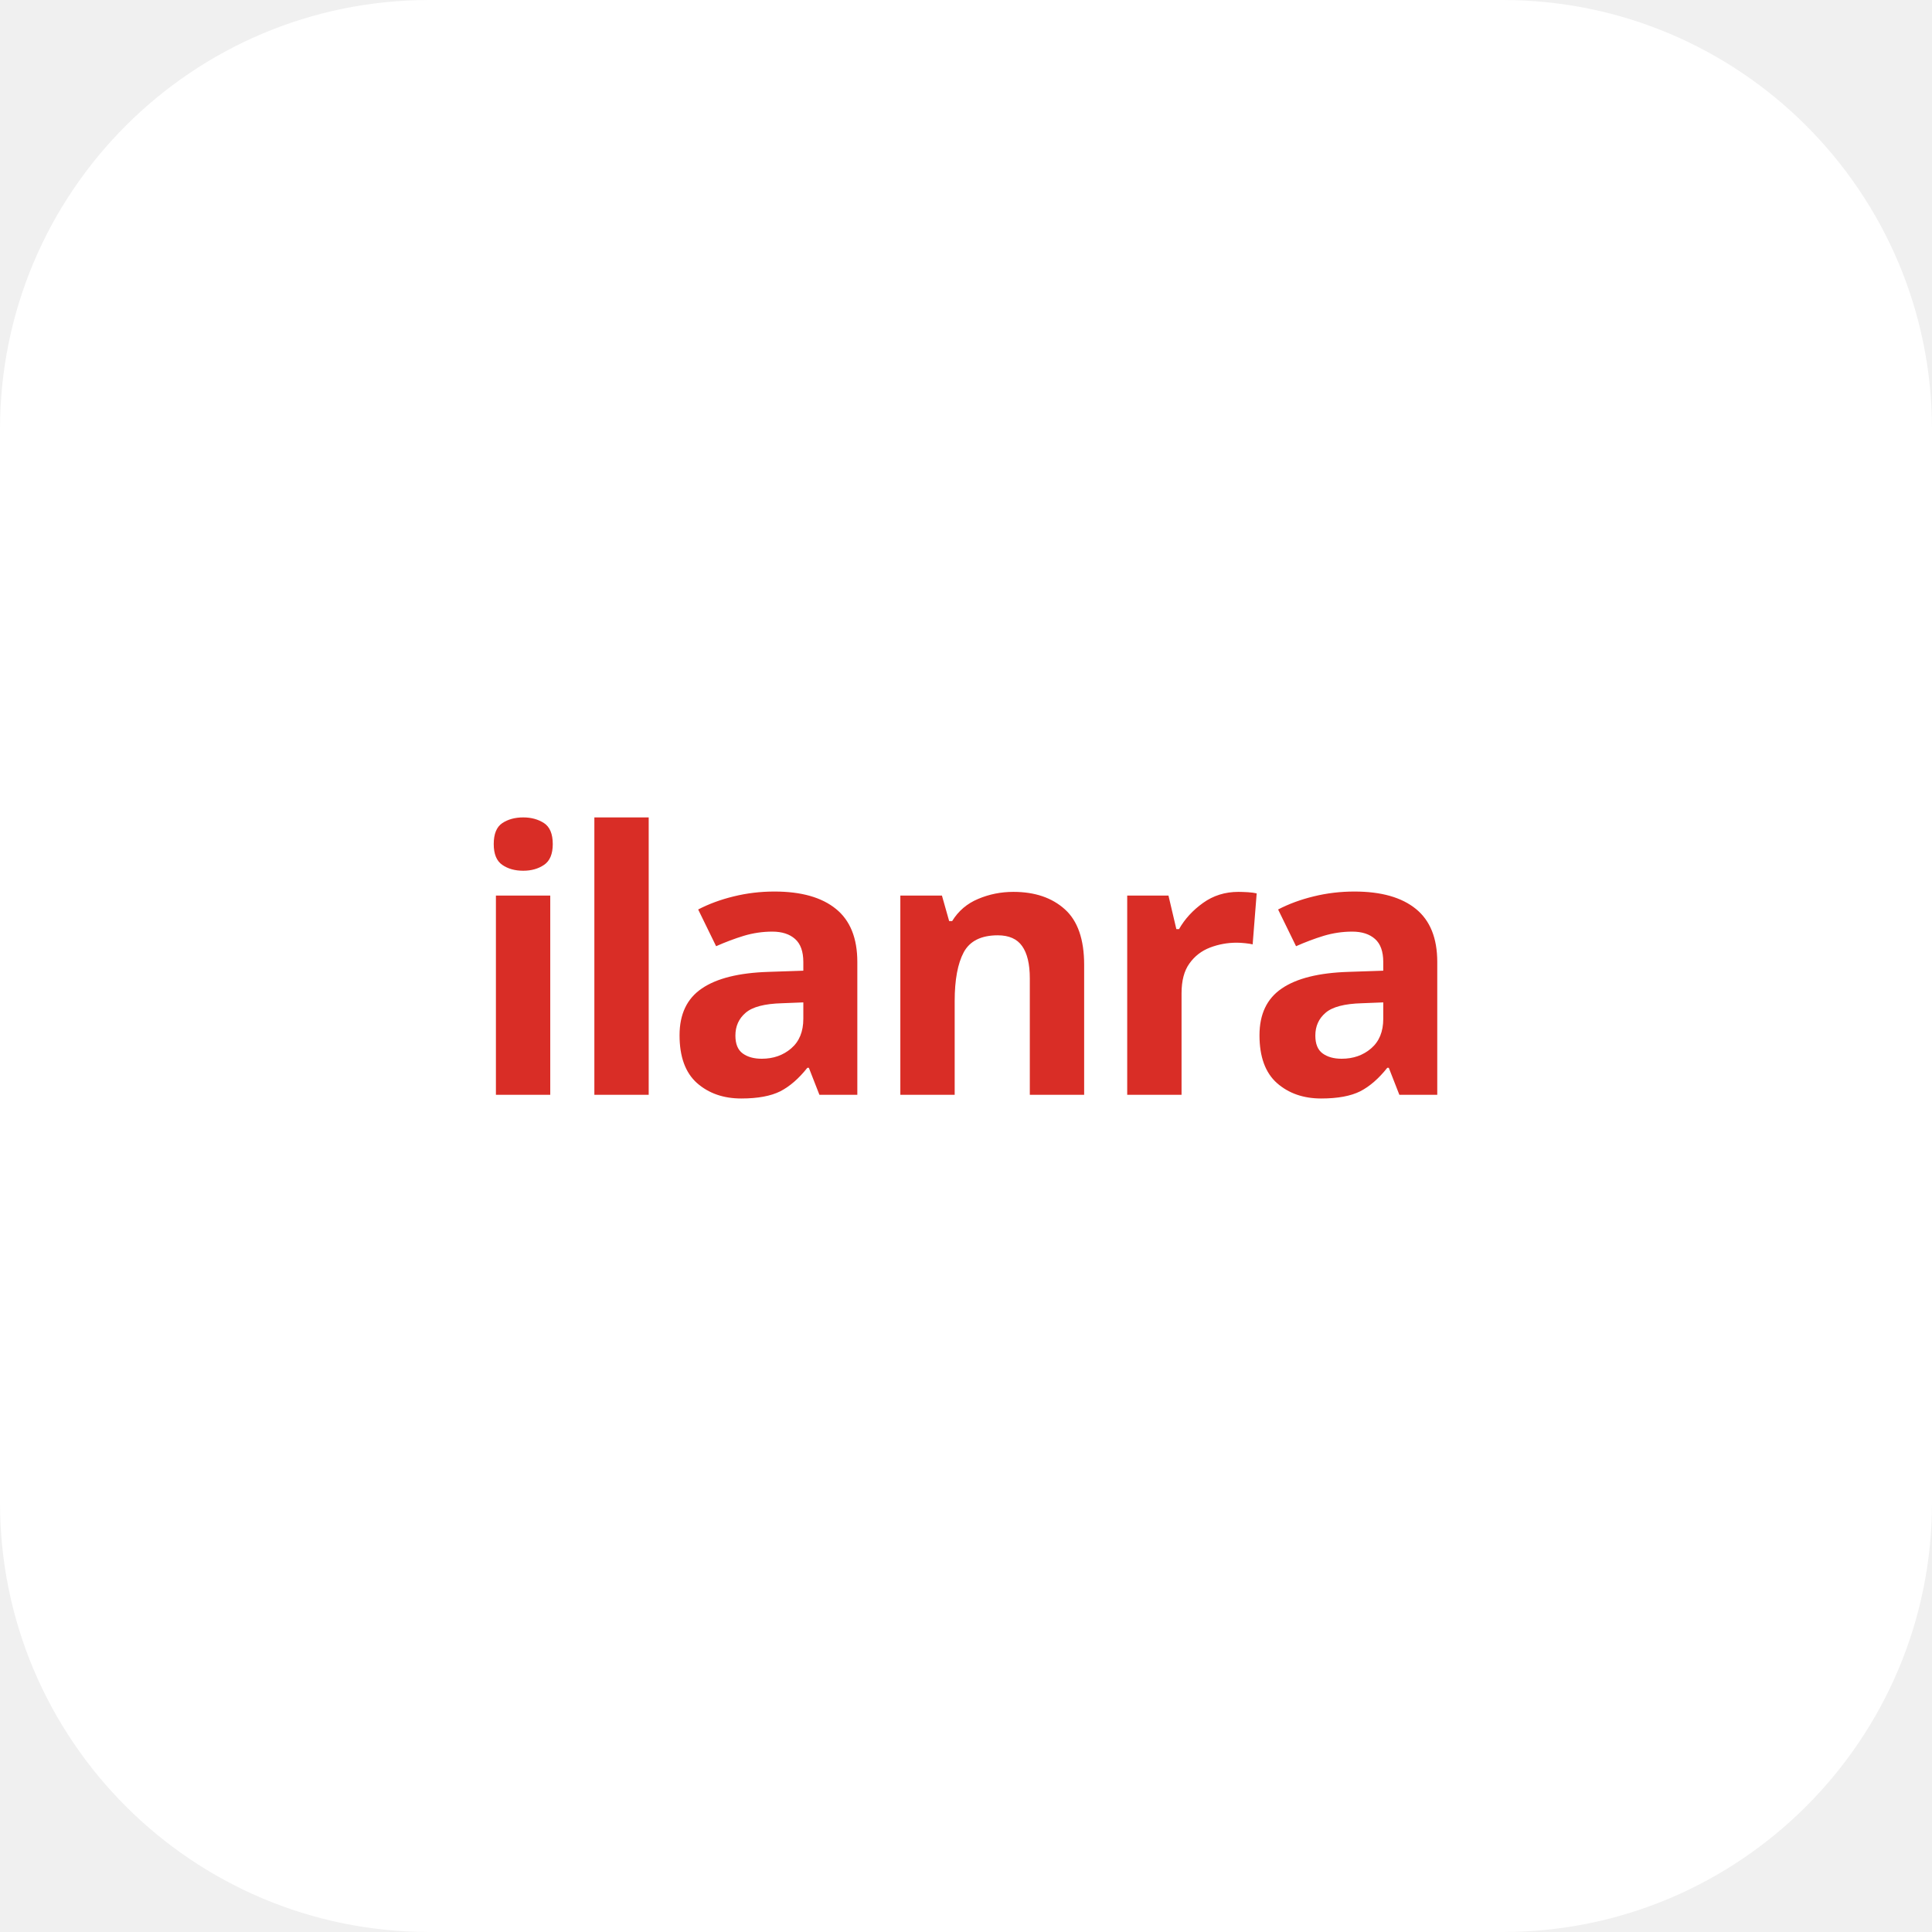
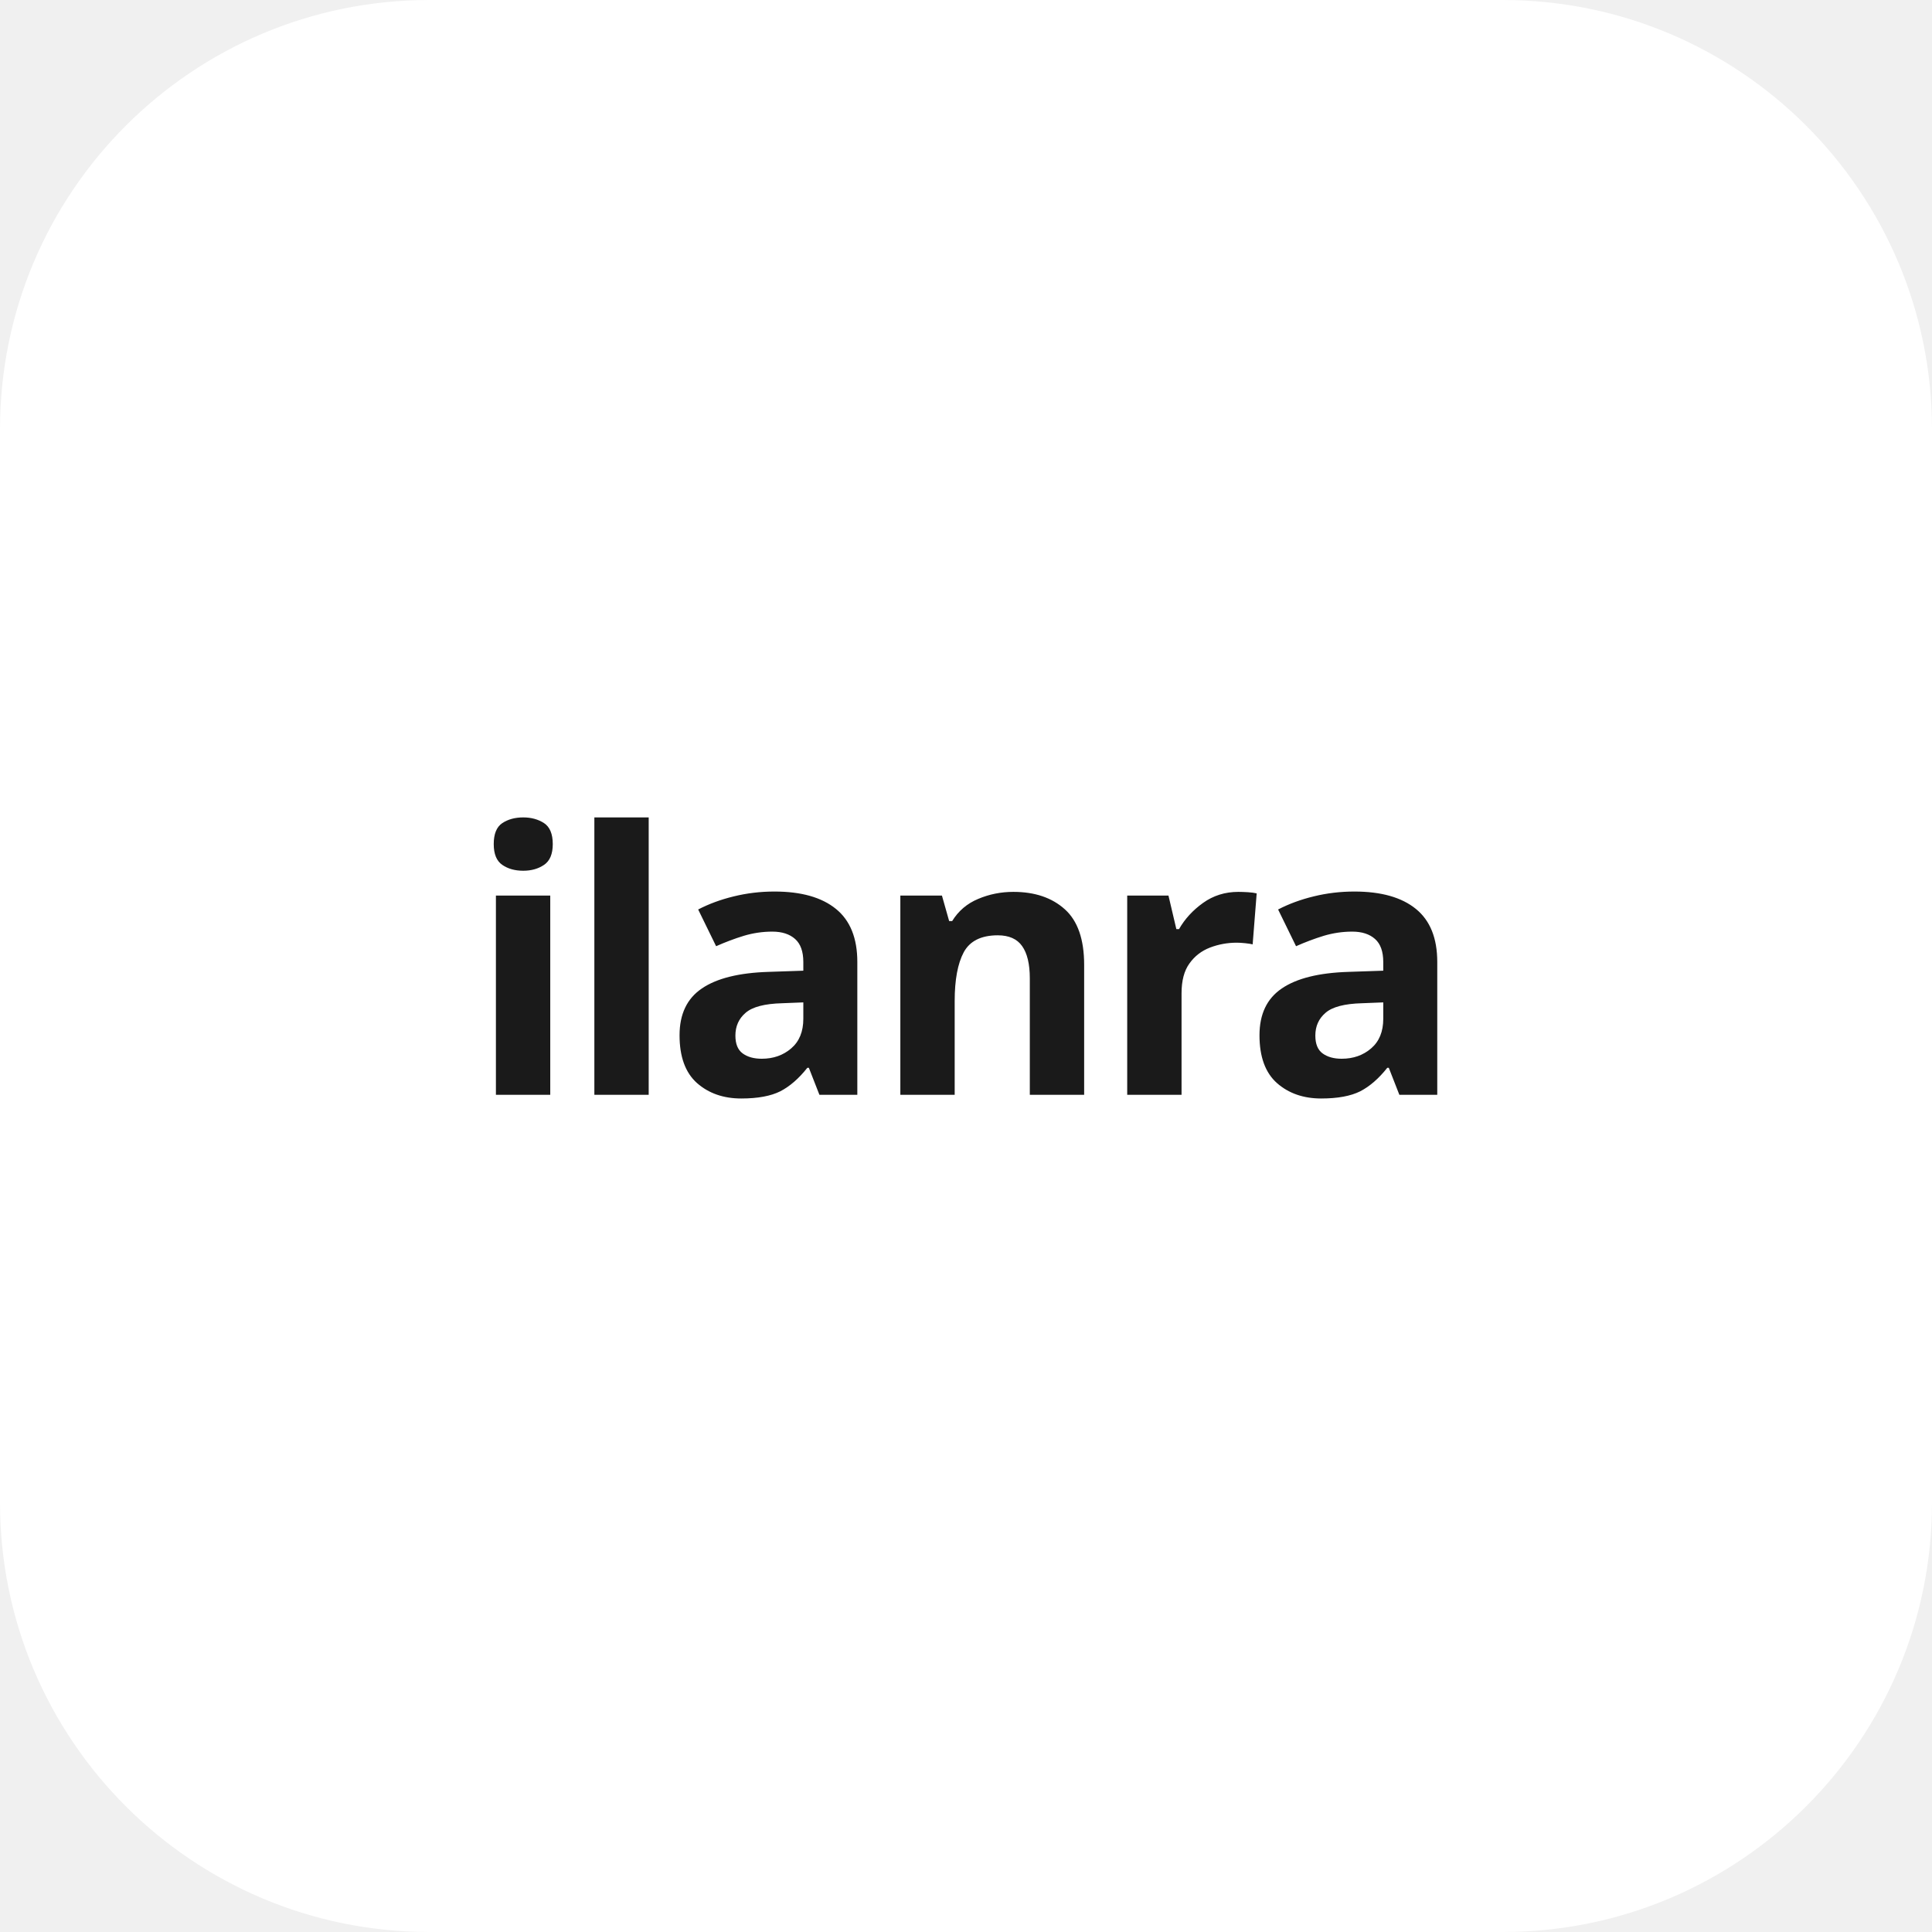
<svg xmlns="http://www.w3.org/2000/svg" width="180" height="180" viewBox="0 0 180 180" fill="none">
  <rect width="180" height="180" rx="40" fill="#FFFFFF" />
-   <text x="90" y="102" text-anchor="middle" font-family="DM Sans, system-ui, sans-serif" font-size="34" font-weight="600" fill="#D92D26" letter-spacing="-1.2">ilanra</text>
+   <text x="90" y="102" text-anchor="middle" font-family="DM Sans, system-ui, sans-serif" font-size="34" font-weight="600" fill="#1A1A1A" letter-spacing="-1.2">ilanra</text>
</svg>
